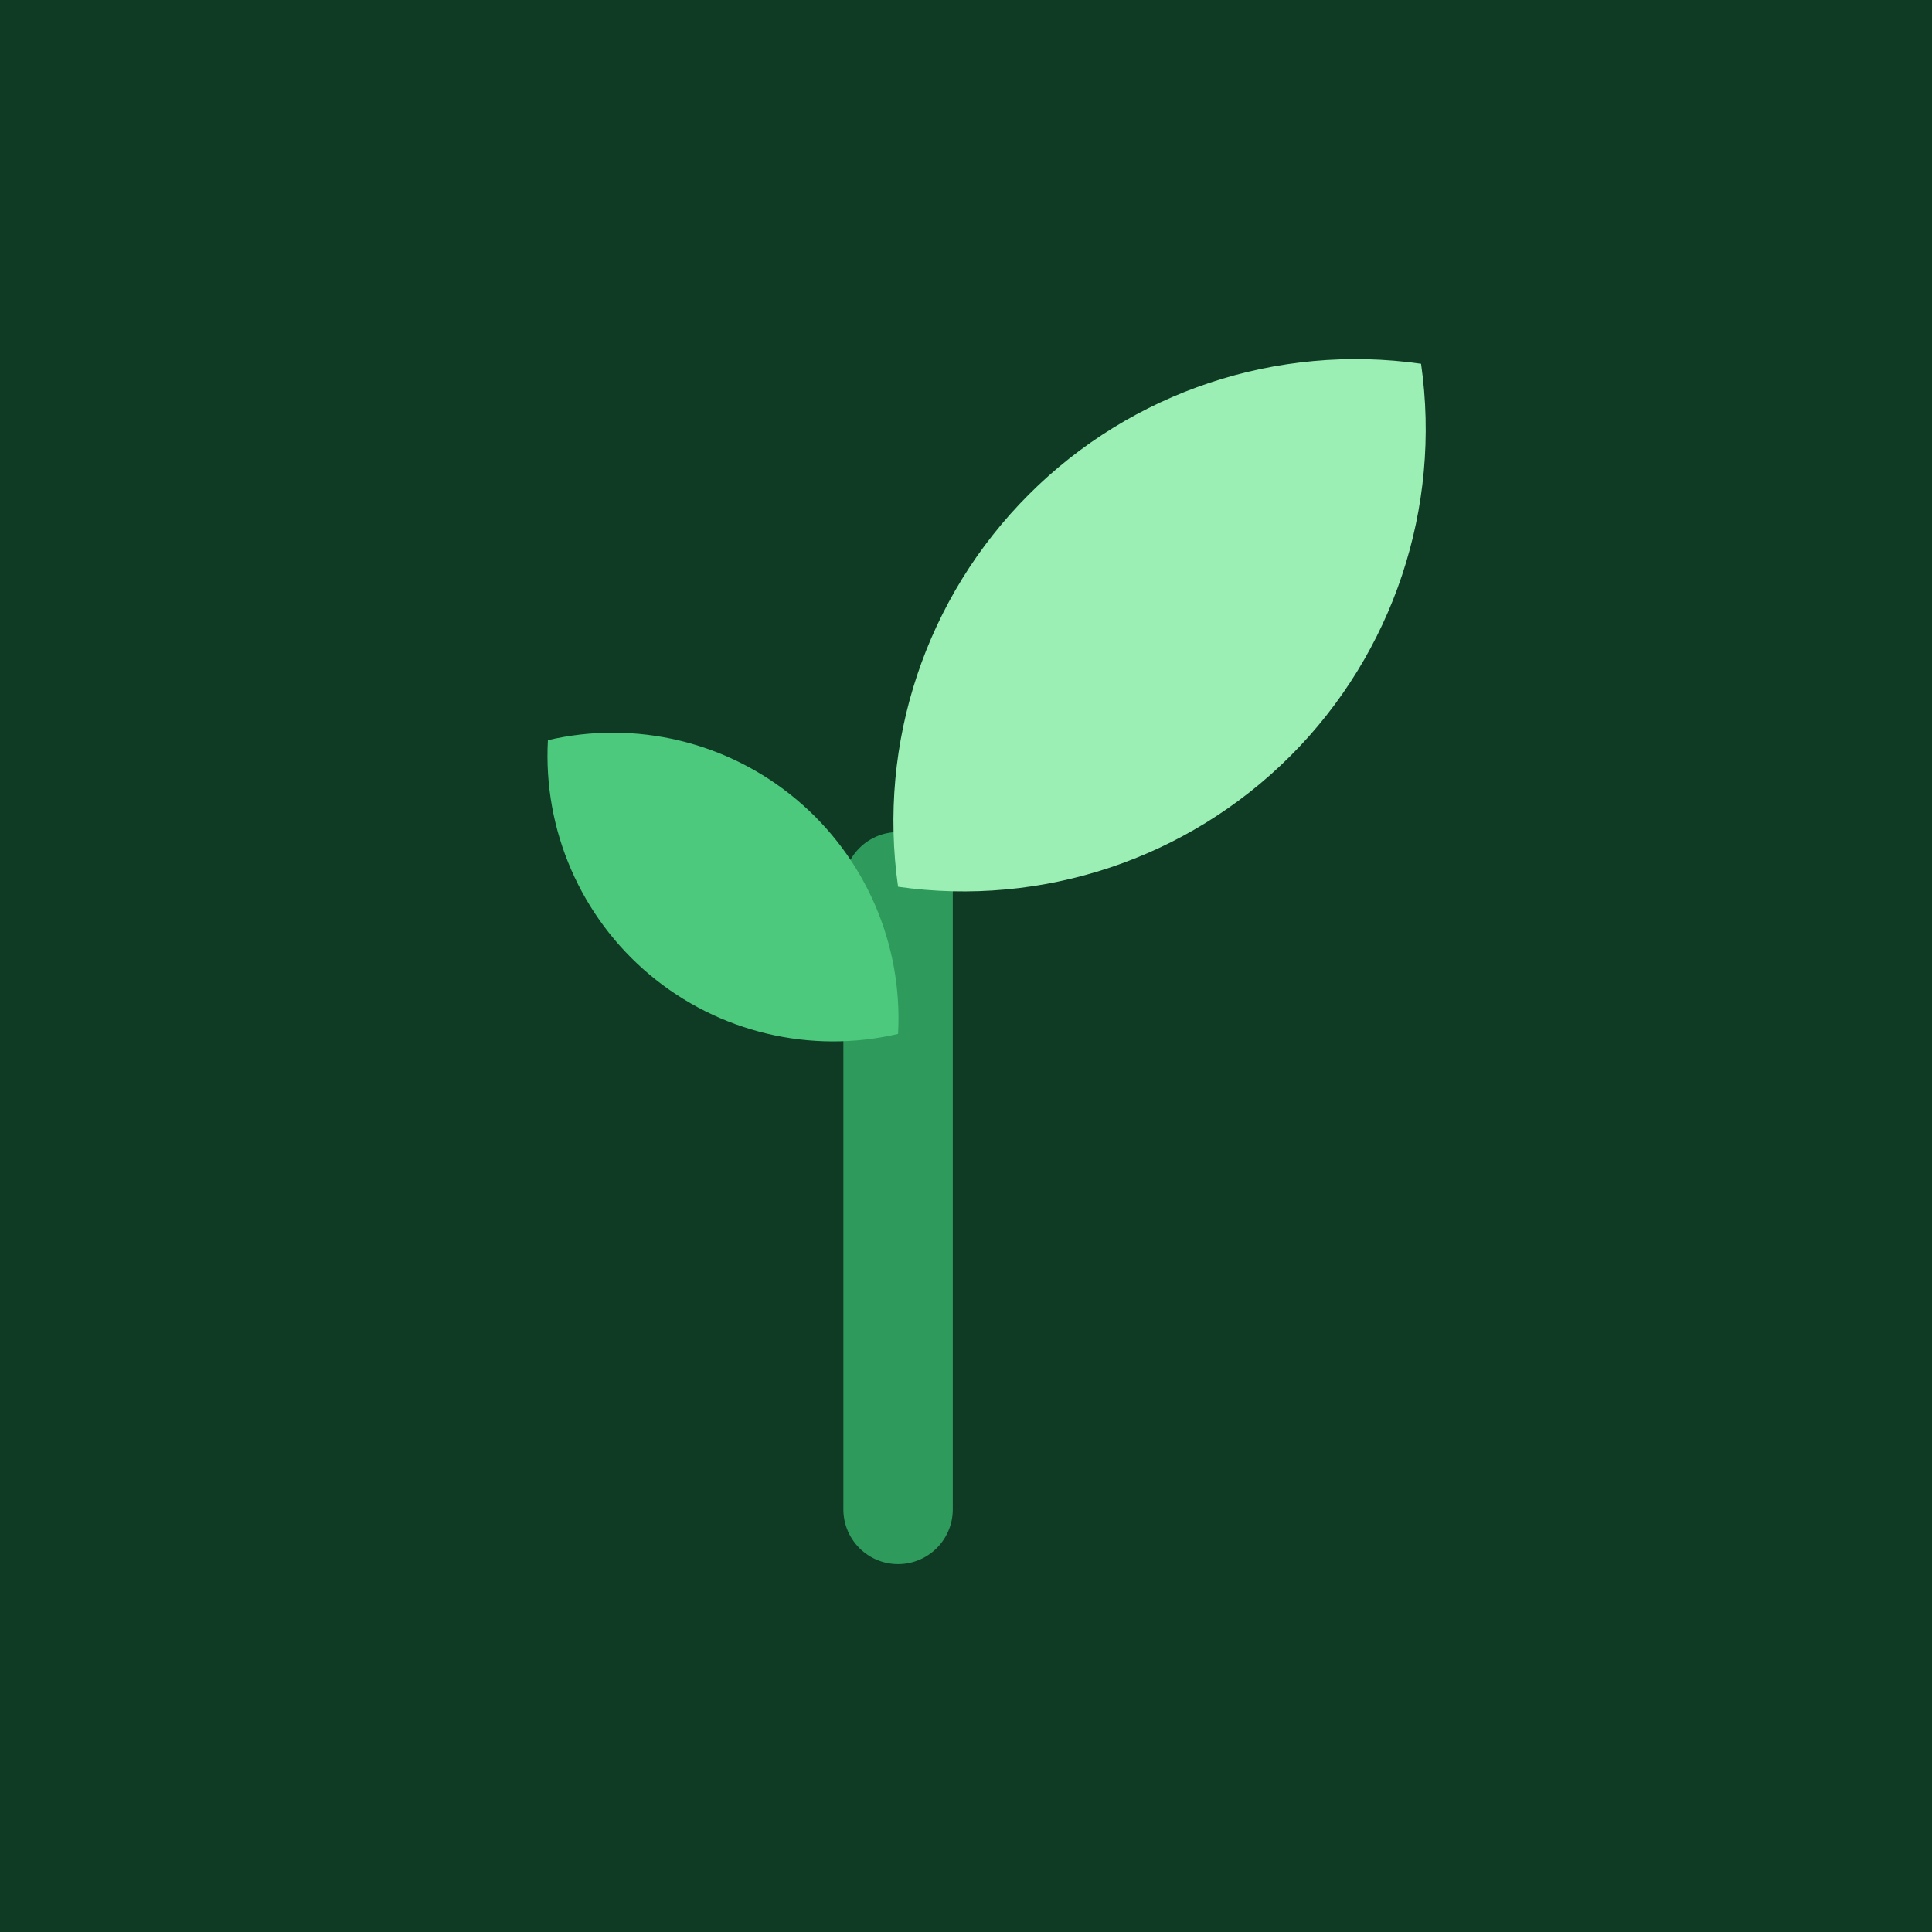
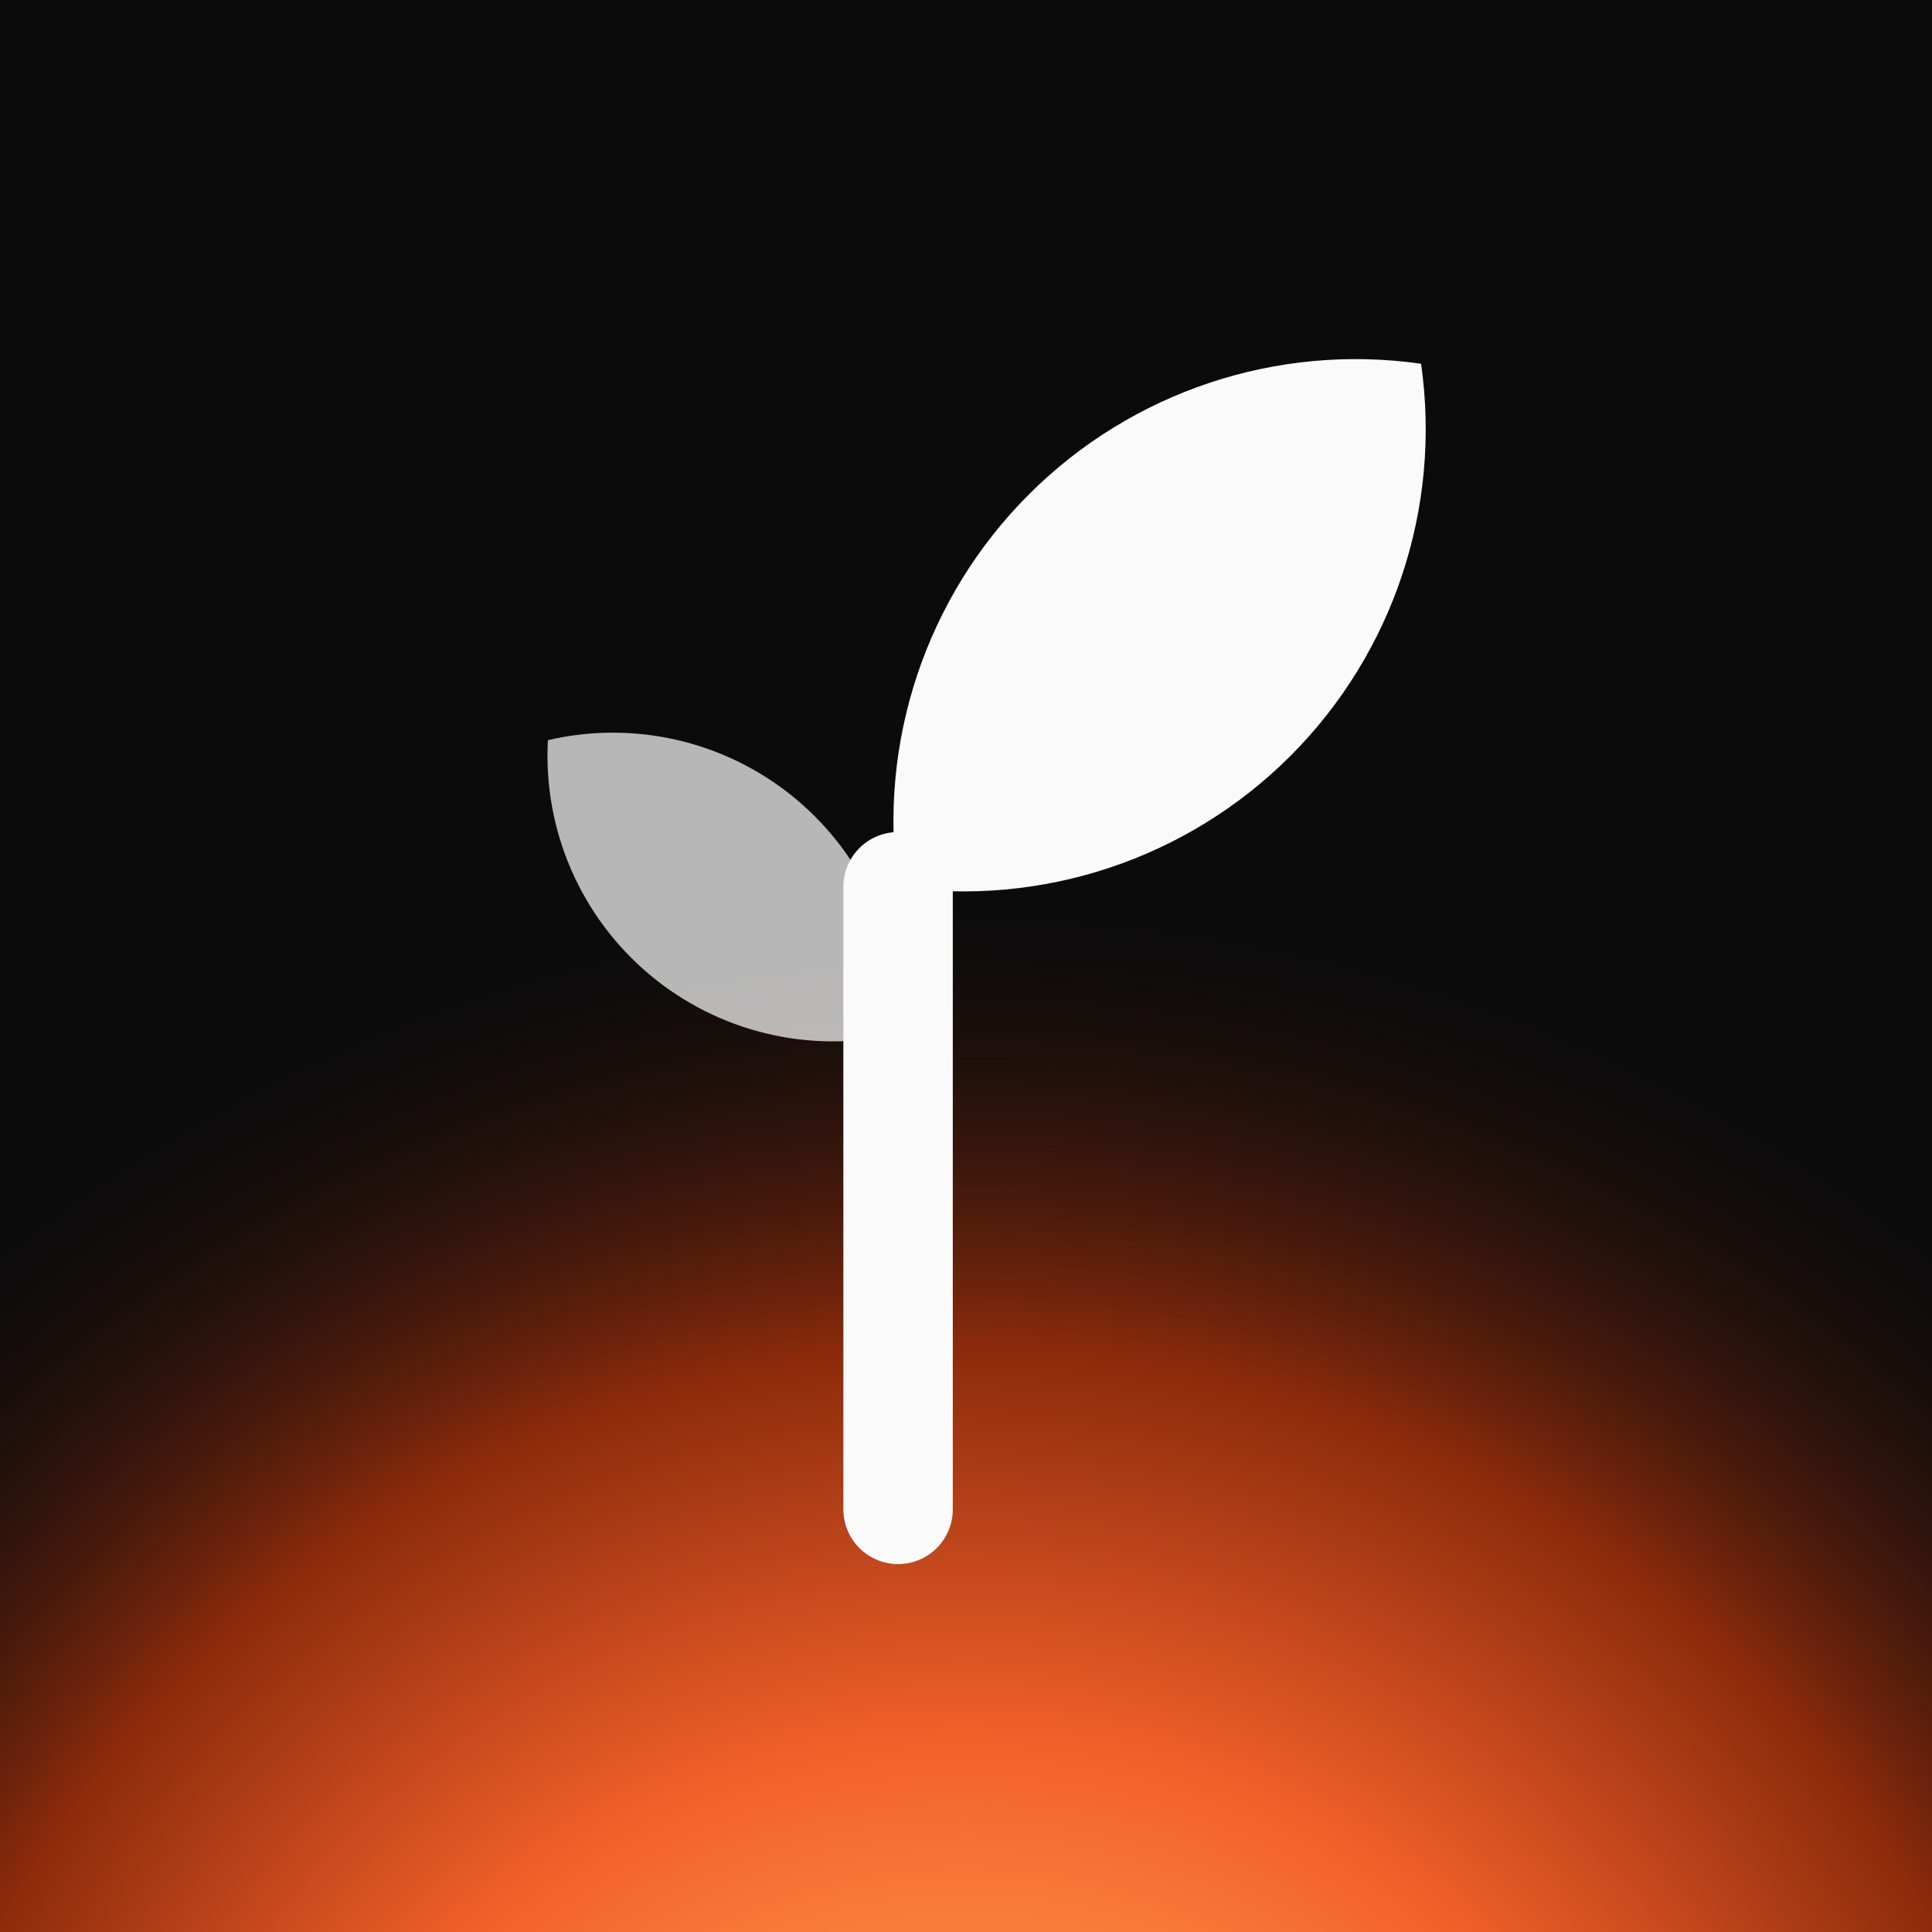
<svg xmlns="http://www.w3.org/2000/svg" viewBox="0 0 1024 1024" width="1024" height="1024">
-   <rect width="1024" height="1024" fill="#0F3B25" />
+   <defs>
+     <radialGradient id="halo" cx="512" cy="1300" r="1050" gradientUnits="userSpaceOnUse">
+       <stop offset="0" stop-color="#FFB070" />
+       <stop offset="0.2" stop-color="#FF9246" />
+       <stop offset="0.36" stop-color="#F2602A" />
+       <stop offset="0.56" stop-color="#8A2A0B" />
+       <stop offset="0.8" stop-color="#0B0B0C" stop-opacity="0" />
+     </radialGradient>
+   </defs>
+   <rect width="1024" height="1024" fill="#0B0B0C" />
+   <rect width="1024" height="1024" fill="url(#halo)" />
  <g transform="translate(0.0 0.0) scale(1.0)">
    <g transform="translate(-36 0)">
-       <path d="M512 470 V800" stroke="#2E9A5C" stroke-width="58" stroke-linecap="round" />
-       <path d="M512.0 548.0 A151.4 151.4 0 0 1 326.4 392.3 A151.4 151.4 0 0 1 512.0 548.0 Z" fill="#4CC97C" />
-       <path d="M512.0 470.0 A245.0 245.0 0 0 1 789.2 192.8 A245.0 245.0 0 0 1 512.0 470.0 Z" fill="#9BEFB5" />
+       <path d="M512 470 V800" stroke="#FAFAFA" stroke-width="58" stroke-linecap="round" />
+       <path d="M512.0 548.0 A151.4 151.4 0 0 1 326.4 392.3 A151.4 151.4 0 0 1 512.0 548.0 Z" fill="#FAFAFA" fill-opacity="0.72" />
+       <path d="M512.0 470.0 A245.0 245.0 0 0 1 789.2 192.8 A245.0 245.0 0 0 1 512.0 470.0 Z" fill="#FAFAFA" />
    </g>
  </g>
</svg>
